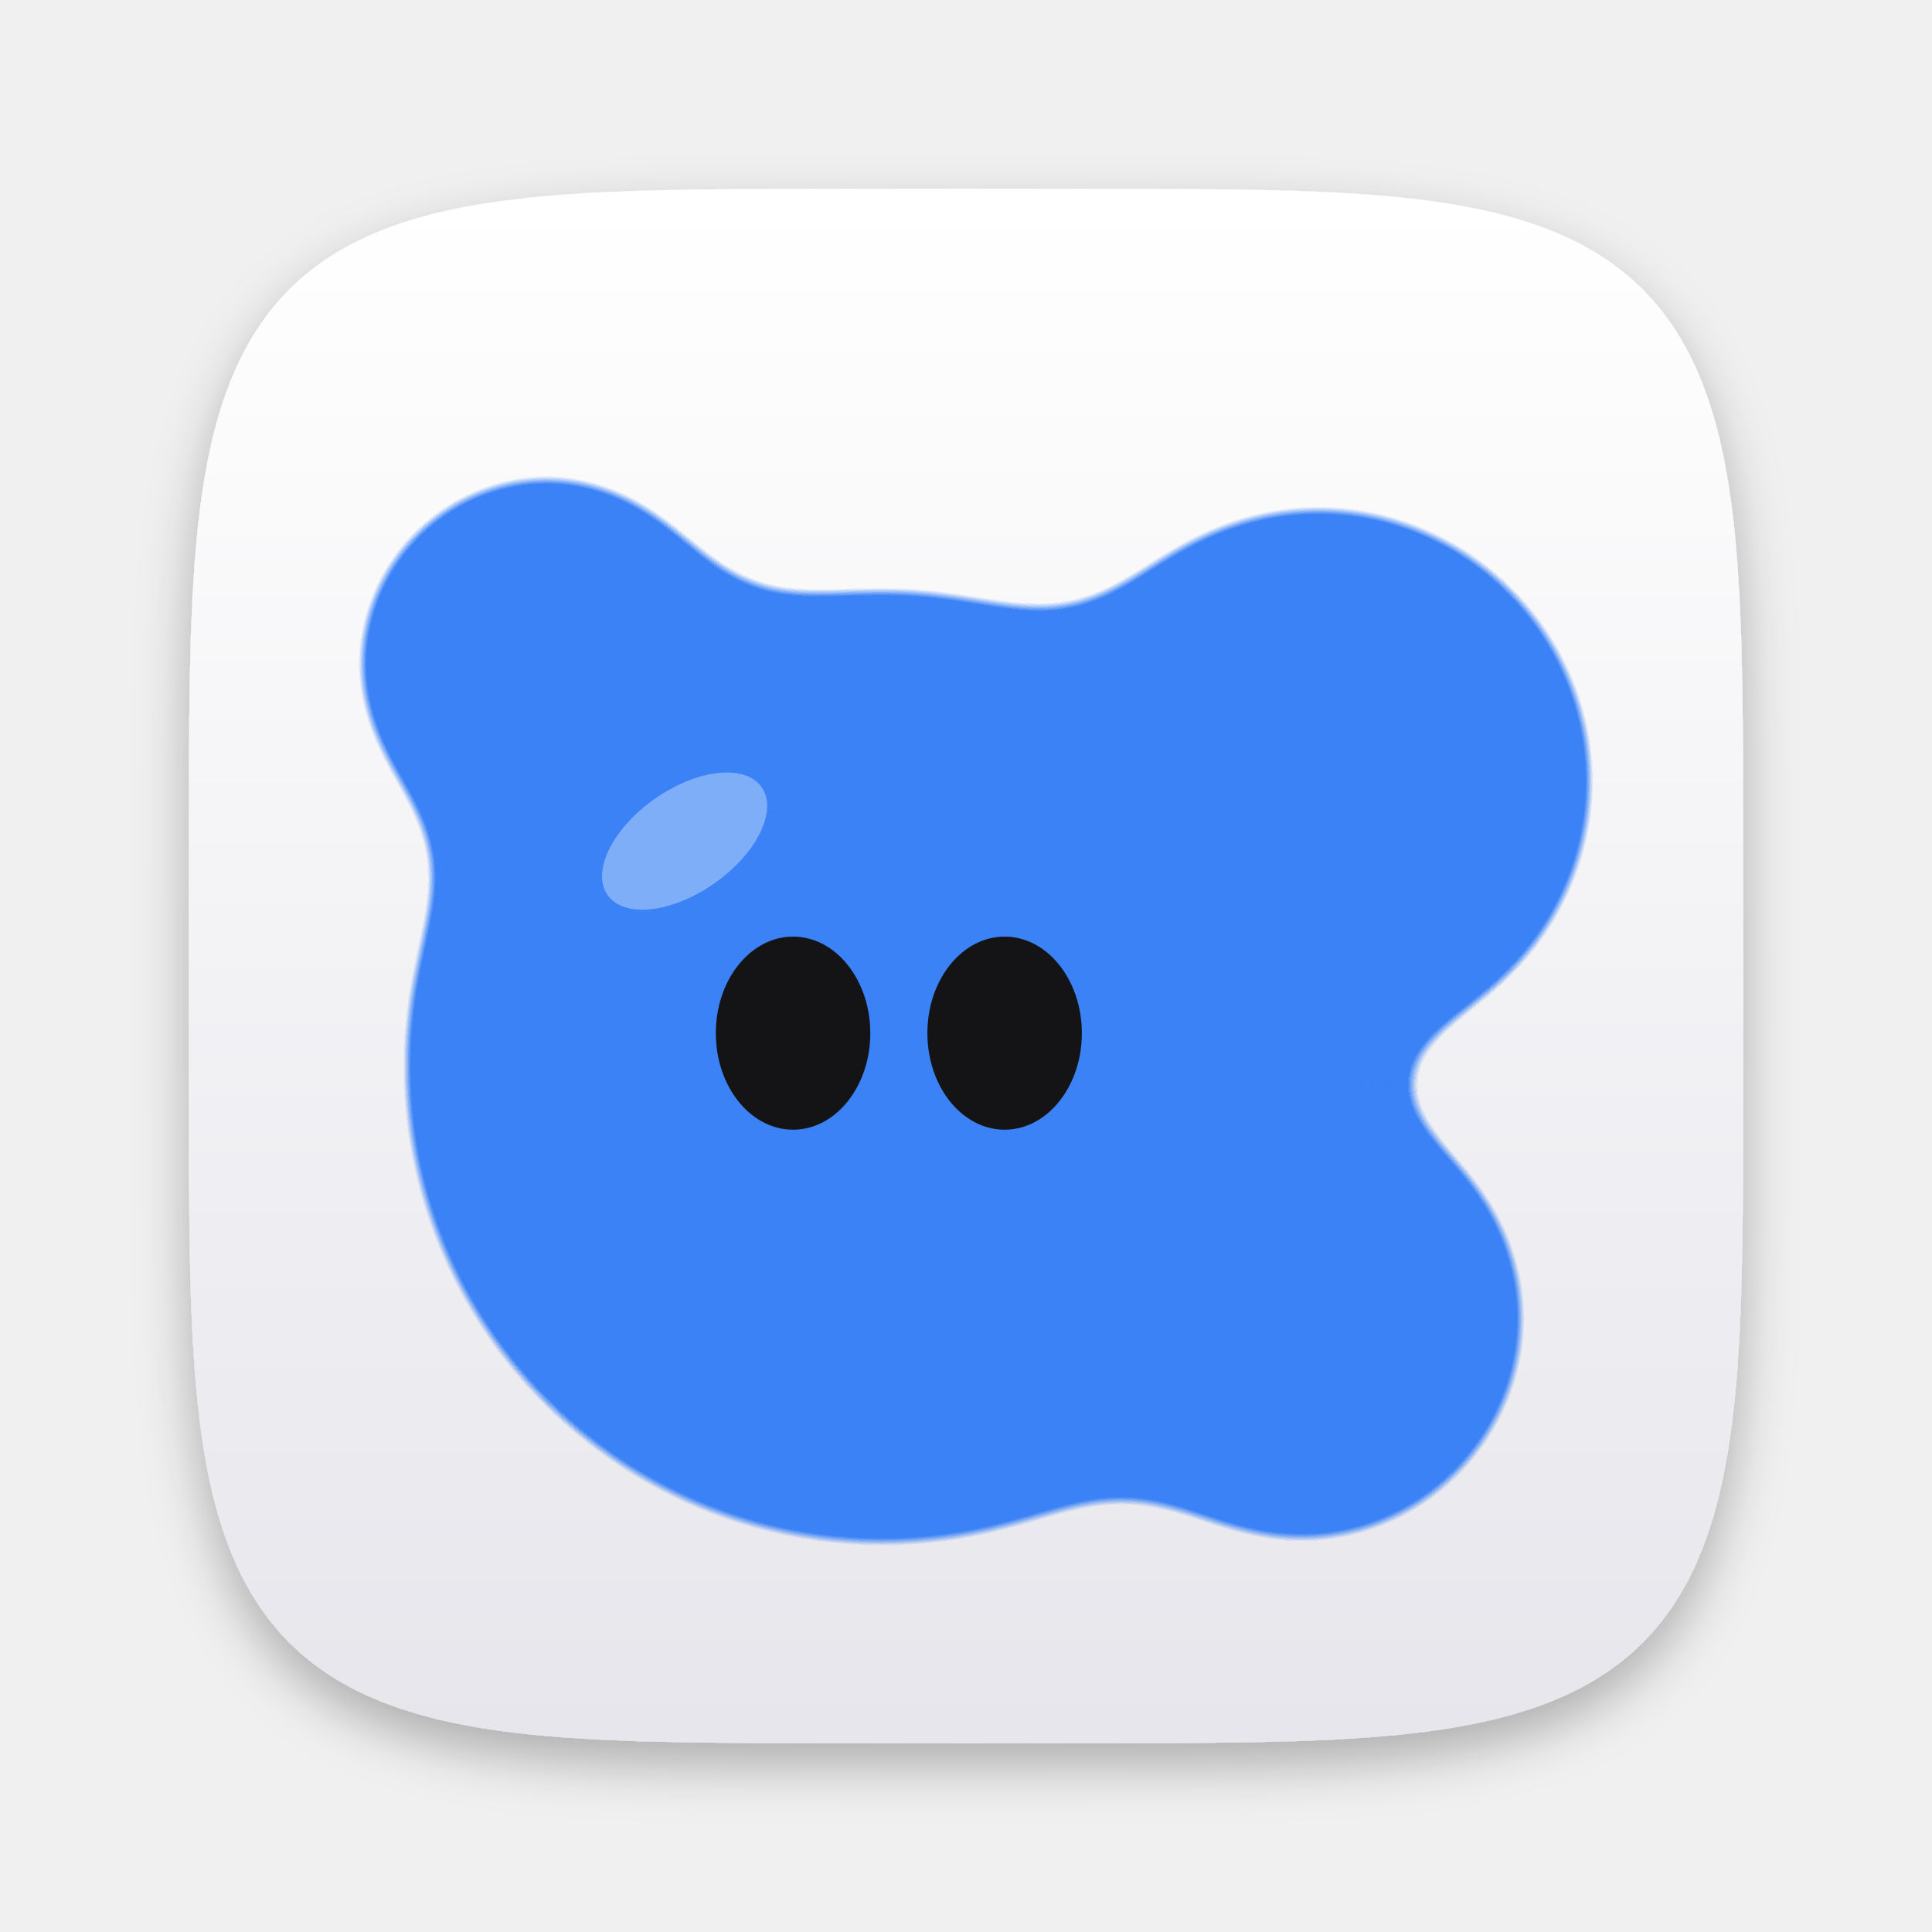
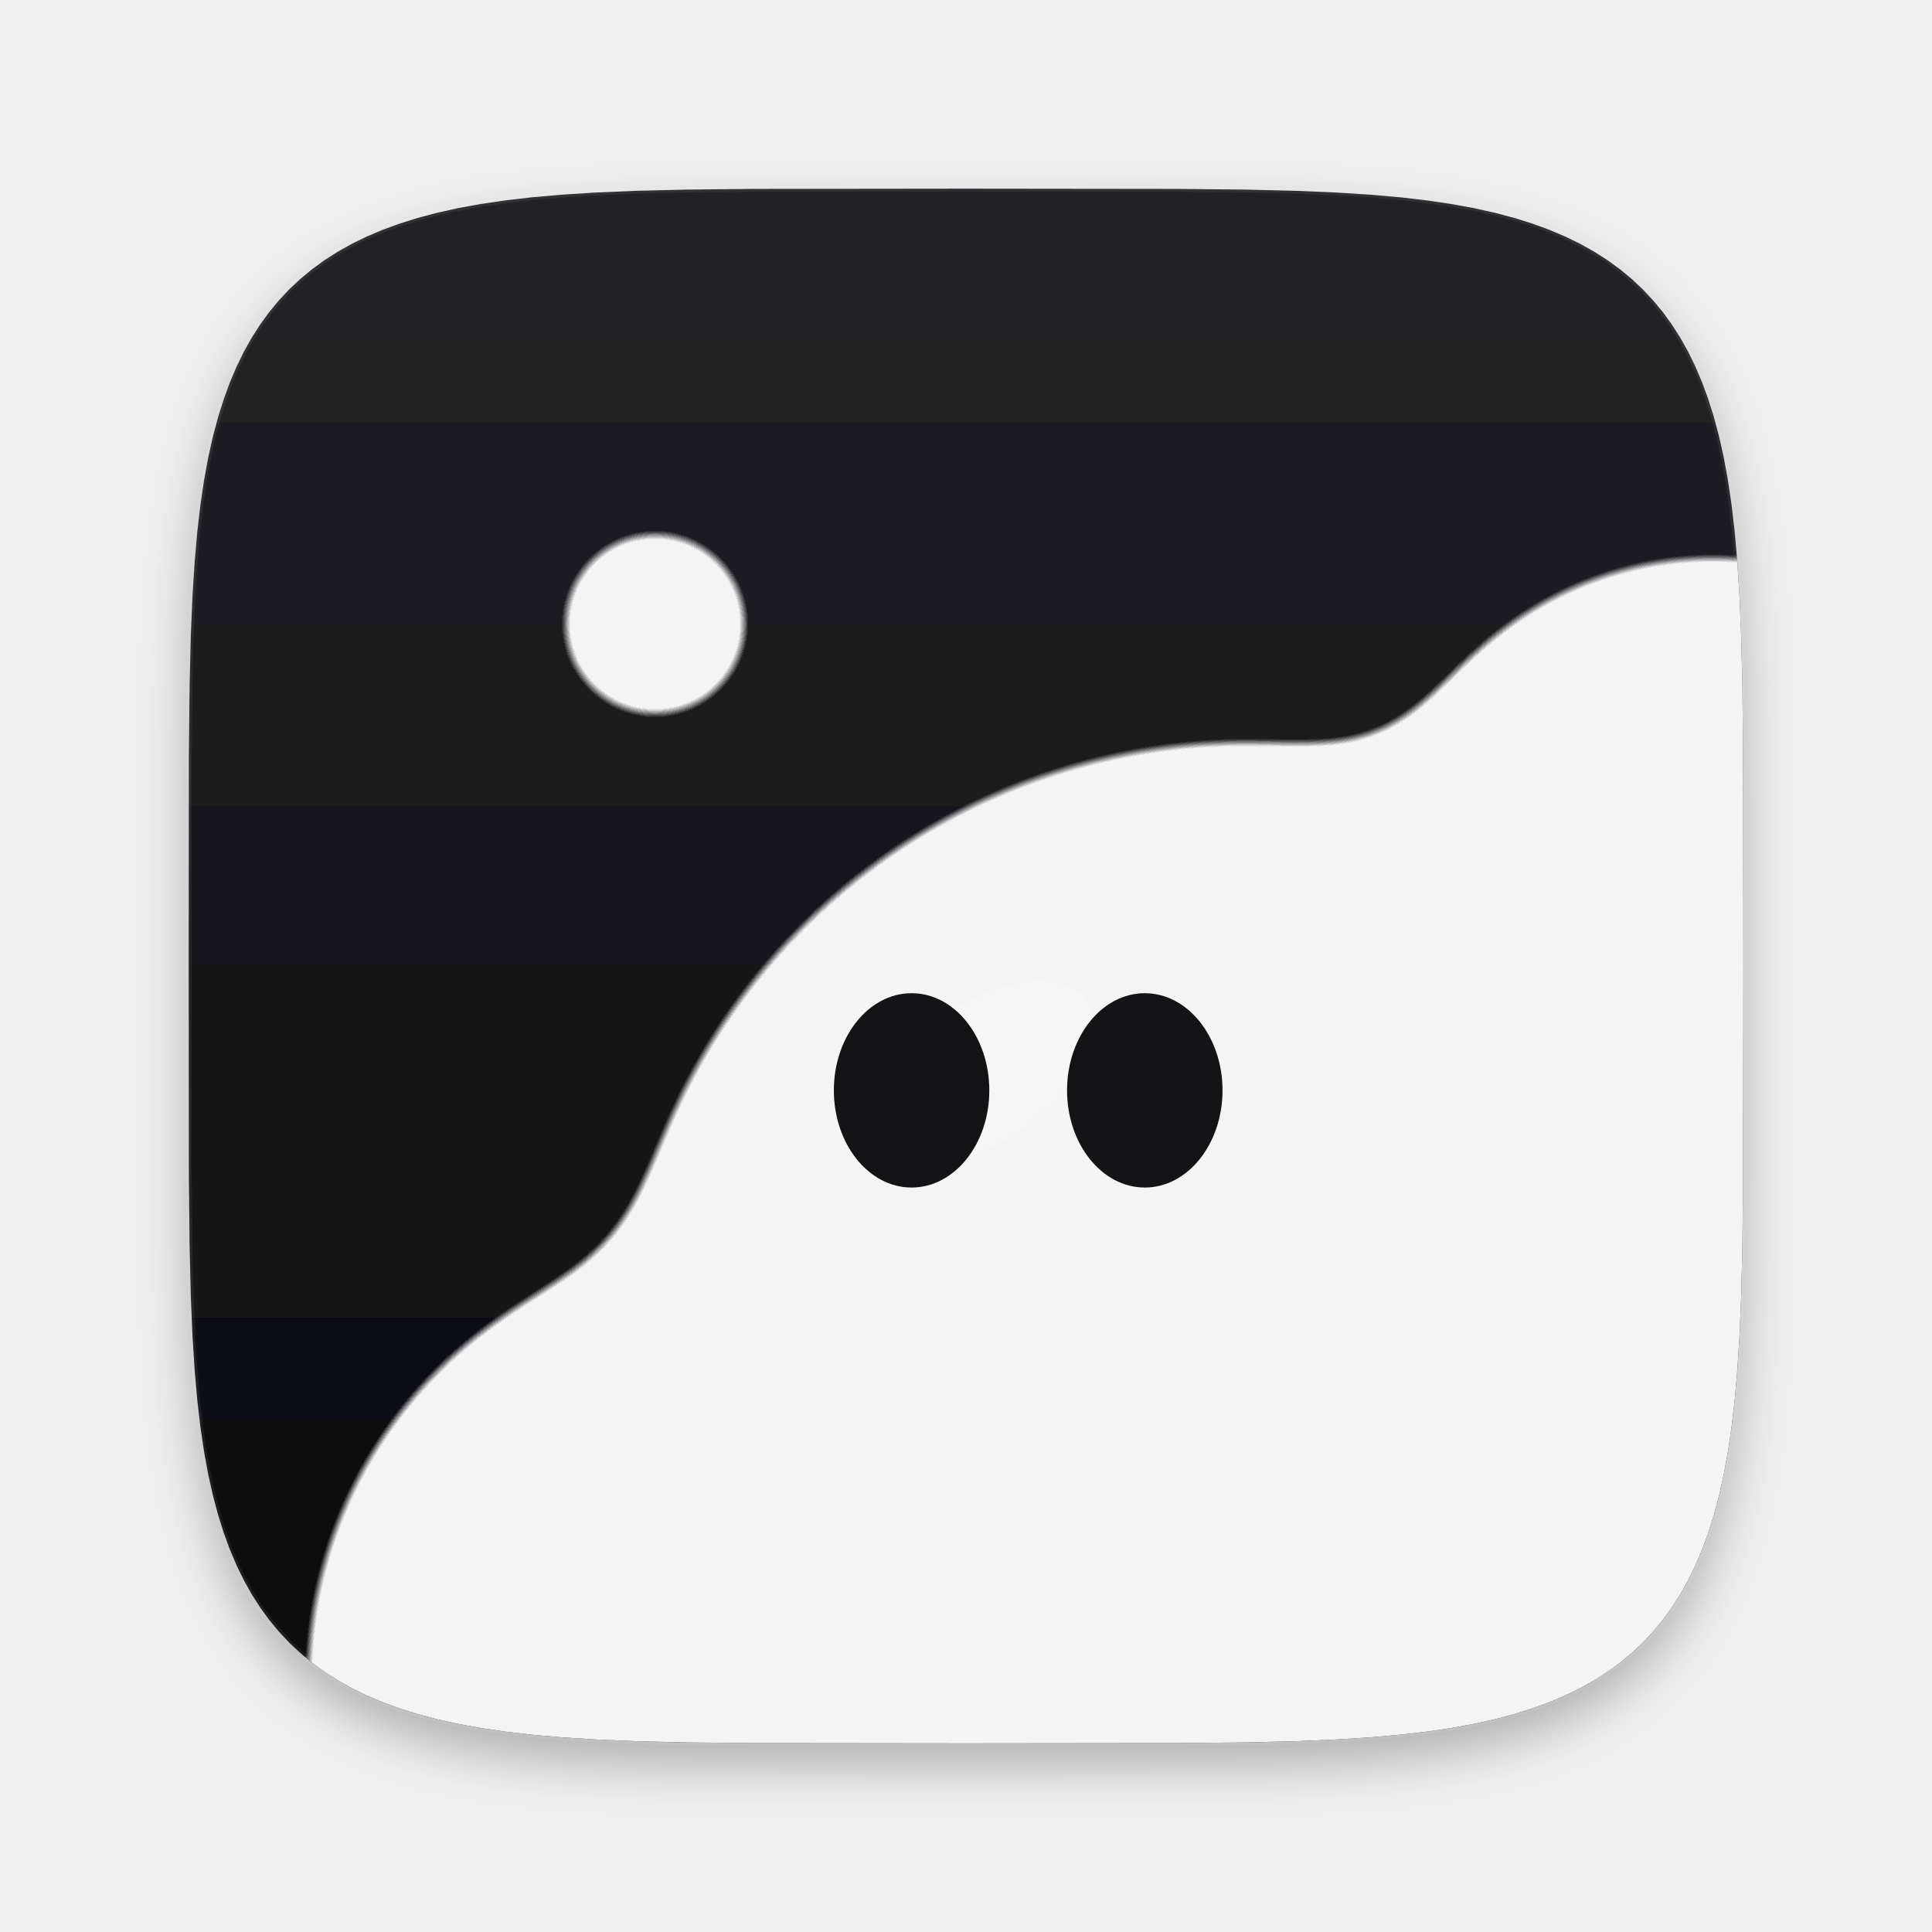
<svg xmlns="http://www.w3.org/2000/svg" viewBox="0 0 1024 1024" width="1024" height="1024">
  <defs>
    <linearGradient id="clotbg" x1="0" y1="0" x2="0" y2="1">
-       <stop offset="0" stop-color="#ffffff" />
-       <stop offset="1" stop-color="#e6e6ec" />
+       <stop offset="0" stop-color="#232327" />
+       <stop offset="1" stop-color="#0b0b0c" />
    </linearGradient>
    <clipPath id="clotc">
      <path d="M924.00,512.00L923.87,624.84L923.49,660.85L922.86,686.97L921.96,708.17L920.81,726.28L919.41,742.23L917.74,756.55L915.81,769.57L913.62,781.52L911.16,792.56L908.42,802.83L905.41,812.41L902.12,821.38L898.55,829.78L894.68,837.68L890.51,845.11L886.04,852.09L881.25,858.67L876.13,864.85L870.67,870.67L864.85,876.13L858.67,881.25L852.09,886.04L845.11,890.51L837.68,894.68L829.78,898.55L821.38,902.12L812.41,905.41L802.83,908.42L792.56,911.16L781.52,913.62L769.57,915.81L756.55,917.74L742.23,919.41L726.28,920.81L708.17,921.96L686.97,922.86L660.85,923.49L624.84,923.87L512.00,924.00L399.16,923.87L363.15,923.49L337.03,922.86L315.83,921.96L297.72,920.81L281.77,919.41L267.45,917.74L254.43,915.81L242.48,913.62L231.44,911.16L221.17,908.42L211.59,905.41L202.62,902.12L194.22,898.55L186.32,894.68L178.89,890.51L171.91,886.04L165.33,881.25L159.15,876.13L153.33,870.67L147.87,864.85L142.75,858.67L137.96,852.09L133.49,845.11L129.32,837.68L125.45,829.78L121.88,821.38L118.59,812.41L115.58,802.83L112.84,792.56L110.38,781.52L108.19,769.57L106.26,756.55L104.59,742.23L103.19,726.28L102.04,708.17L101.14,686.97L100.51,660.85L100.13,624.84L100.00,512.00L100.13,399.16L100.51,363.15L101.14,337.03L102.04,315.83L103.19,297.72L104.59,281.77L106.26,267.45L108.19,254.43L110.38,242.48L112.84,231.44L115.58,221.17L118.59,211.59L121.88,202.62L125.45,194.22L129.32,186.32L133.49,178.89L137.96,171.91L142.75,165.33L147.87,159.15L153.33,153.33L159.15,147.87L165.33,142.75L171.91,137.96L178.89,133.49L186.32,129.32L194.22,125.45L202.62,121.88L211.59,118.59L221.17,115.58L231.44,112.84L242.48,110.38L254.43,108.19L267.45,106.26L281.77,104.59L297.72,103.19L315.83,102.04L337.03,101.14L363.15,100.51L399.16,100.13L512.00,100.00L624.84,100.13L660.85,100.51L686.97,101.14L708.17,102.04L726.28,103.19L742.23,104.59L756.55,106.26L769.57,108.19L781.52,110.38L792.56,112.84L802.83,115.58L812.41,118.59L821.38,121.88L829.78,125.45L837.68,129.32L845.11,133.49L852.09,137.96L858.67,142.75L864.85,147.87L870.67,153.33L876.13,159.15L881.25,165.33L886.04,171.91L890.51,178.89L894.68,186.32L898.55,194.22L902.12,202.62L905.41,211.59L908.42,221.17L911.16,231.44L913.62,242.48L915.81,254.43L917.74,267.45L919.41,281.77L920.81,297.72L921.96,315.83L922.86,337.03L923.49,363.15L923.87,399.16Z" />
    </clipPath>
    <filter id="clots" x="-20%" y="-20%" width="140%" height="140%">
      <feDropShadow dx="0" dy="12" stdDeviation="14" flood-color="#000" flood-opacity="0.28" />
    </filter>
    <filter id="clotg" x="-40%" y="-40%" width="180%" height="180%" color-interpolation-filters="sRGB">
      <feGaussianBlur in="SourceGraphic" stdDeviation="4" result="b" />
      <feColorMatrix in="b" mode="matrix" values="1 0 0 0 0  0 1 0 0 0  0 0 1 0 0  0 0 0 20 -8.4" result="g" />
      <feComposite in="SourceGraphic" in2="g" operator="atop" />
    </filter>
  </defs>
  <path d="M924.00,512.00L923.87,624.84L923.49,660.85L922.86,686.97L921.96,708.17L920.81,726.28L919.41,742.23L917.74,756.55L915.81,769.57L913.62,781.52L911.16,792.56L908.42,802.83L905.41,812.41L902.12,821.38L898.55,829.78L894.68,837.68L890.51,845.11L886.04,852.09L881.25,858.67L876.13,864.85L870.67,870.67L864.85,876.13L858.67,881.25L852.09,886.04L845.11,890.51L837.68,894.68L829.78,898.55L821.38,902.12L812.41,905.41L802.83,908.42L792.56,911.16L781.52,913.62L769.57,915.81L756.55,917.74L742.23,919.41L726.28,920.81L708.17,921.96L686.97,922.86L660.85,923.49L624.84,923.87L512.00,924.00L399.16,923.87L363.15,923.49L337.03,922.86L315.83,921.96L297.72,920.81L281.77,919.41L267.45,917.74L254.43,915.81L242.48,913.62L231.44,911.16L221.17,908.42L211.59,905.41L202.62,902.12L194.22,898.55L186.32,894.68L178.89,890.51L171.91,886.04L165.33,881.25L159.15,876.13L153.33,870.67L147.87,864.85L142.75,858.67L137.96,852.09L133.49,845.11L129.32,837.68L125.45,829.78L121.88,821.38L118.59,812.41L115.58,802.83L112.84,792.56L110.38,781.52L108.19,769.57L106.26,756.55L104.59,742.23L103.19,726.28L102.04,708.17L101.14,686.97L100.51,660.85L100.13,624.84L100.00,512.00L100.13,399.16L100.51,363.15L101.14,337.03L102.04,315.83L103.19,297.72L104.59,281.77L106.26,267.45L108.19,254.43L110.38,242.48L112.84,231.44L115.58,221.17L118.59,211.59L121.88,202.62L125.45,194.22L129.32,186.32L133.49,178.89L137.96,171.91L142.75,165.33L147.87,159.15L153.33,153.33L159.15,147.87L165.33,142.75L171.91,137.96L178.89,133.49L186.32,129.32L194.22,125.45L202.62,121.88L211.59,118.59L221.17,115.58L231.44,112.84L242.48,110.38L254.43,108.19L267.45,106.26L281.77,104.59L297.72,103.19L315.83,102.04L337.03,101.14L363.15,100.51L399.16,100.13L512.00,100.00L624.84,100.13L660.85,100.51L686.97,101.14L708.17,102.04L726.28,103.19L742.23,104.59L756.55,106.26L769.57,108.19L781.52,110.38L792.56,112.84L802.83,115.58L812.41,118.59L821.38,121.88L829.78,125.45L837.68,129.32L845.11,133.49L852.09,137.96L858.67,142.75L864.85,147.87L870.67,153.33L876.13,159.15L881.25,165.33L886.04,171.91L890.51,178.89L894.68,186.32L898.55,194.22L902.12,202.62L905.41,211.59L908.42,221.17L911.16,231.44L913.62,242.48L915.81,254.43L917.74,267.45L919.41,281.77L920.81,297.72L921.96,315.83L922.86,337.03L923.49,363.15L923.87,399.16Z" fill="url(#clotbg)" filter="url(#clots)" />
-   <path d="M924.00,512.00L923.87,624.84L923.49,660.85L922.86,686.97L921.96,708.17L920.81,726.28L919.41,742.23L917.74,756.55L915.81,769.57L913.62,781.52L911.16,792.56L908.42,802.83L905.41,812.41L902.12,821.38L898.55,829.78L894.68,837.68L890.51,845.11L886.04,852.09L881.25,858.67L876.13,864.85L870.67,870.67L864.85,876.13L858.67,881.25L852.09,886.04L845.11,890.51L837.68,894.68L829.78,898.55L821.38,902.12L812.41,905.41L802.83,908.42L792.56,911.16L781.52,913.62L769.57,915.81L756.55,917.74L742.23,919.41L726.28,920.81L708.17,921.96L686.97,922.86L660.85,923.49L624.84,923.87L512.00,924.00L399.16,923.87L363.15,923.49L337.03,922.86L315.83,921.96L297.72,920.81L281.77,919.41L267.45,917.74L254.43,915.81L242.48,913.62L231.44,911.16L221.17,908.42L211.59,905.41L202.62,902.12L194.22,898.55L186.32,894.68L178.89,890.51L171.91,886.04L165.33,881.25L159.15,876.13L153.33,870.67L147.87,864.85L142.75,858.67L137.96,852.09L133.49,845.11L129.32,837.68L125.45,829.78L121.88,821.38L118.59,812.41L115.58,802.83L112.84,792.56L110.38,781.52L108.19,769.57L106.26,756.55L104.59,742.23L103.19,726.28L102.04,708.17L101.14,686.97L100.51,660.85L100.13,624.84L100.00,512.00L100.13,399.16L100.51,363.15L101.14,337.03L102.04,315.83L103.19,297.72L104.59,281.77L106.26,267.45L108.19,254.43L110.38,242.48L112.84,231.44L115.58,221.17L118.59,211.59L121.88,202.62L125.45,194.22L129.32,186.32L133.49,178.89L137.96,171.91L142.75,165.33L147.87,159.15L153.33,153.33L159.15,147.87L165.33,142.75L171.91,137.96L178.89,133.49L186.32,129.32L194.22,125.45L202.62,121.88L211.59,118.59L221.17,115.58L231.44,112.84L242.48,110.38L254.43,108.19L267.45,106.26L281.77,104.59L297.72,103.19L315.83,102.04L337.03,101.14L363.15,100.51L399.16,100.13L512.00,100.00L624.84,100.13L660.85,100.51L686.97,101.14L708.17,102.04L726.28,103.19L742.23,104.59L756.55,106.26L769.57,108.19L781.52,110.38L792.56,112.84L802.83,115.58L812.41,118.59L821.38,121.88L829.78,125.45L837.68,129.32L845.11,133.49L852.09,137.96L858.67,142.75L864.85,147.87L870.67,153.33L876.13,159.15L881.25,165.33L886.04,171.91L890.51,178.89L894.68,186.32L898.55,194.22L902.12,202.62L905.41,211.59L908.42,221.17L911.16,231.44L913.62,242.48L915.81,254.43L917.74,267.45L919.41,281.77L920.81,297.72L921.96,315.83L922.86,337.03L923.49,363.15L923.87,399.16Z" fill="none" stroke="#fff" stroke-opacity="0" stroke-width="3" />
+   <path d="M924.00,512.00L923.87,624.84L923.49,660.85L922.86,686.97L921.96,708.17L920.81,726.28L919.41,742.23L917.74,756.55L915.81,769.57L913.62,781.52L911.16,792.56L908.42,802.83L905.41,812.41L902.12,821.38L898.55,829.78L894.68,837.68L890.51,845.11L886.04,852.09L881.25,858.67L876.13,864.85L870.67,870.67L864.85,876.13L858.67,881.25L852.09,886.04L845.11,890.51L837.68,894.68L829.78,898.55L821.38,902.12L812.41,905.41L802.83,908.42L792.56,911.16L781.52,913.62L769.57,915.81L756.55,917.74L742.23,919.41L726.28,920.81L708.17,921.96L686.97,922.86L660.85,923.49L624.84,923.87L512.00,924.00L399.16,923.87L363.15,923.49L337.03,922.86L315.83,921.96L297.72,920.81L281.77,919.41L267.45,917.74L254.43,915.81L242.48,913.62L231.44,911.16L221.17,908.42L211.59,905.41L202.62,902.12L194.22,898.55L186.32,894.68L178.89,890.51L171.91,886.04L165.33,881.25L159.15,876.13L153.33,870.67L147.87,864.85L142.75,858.67L137.96,852.09L133.49,845.11L129.32,837.68L125.45,829.78L121.88,821.38L118.59,812.41L115.58,802.83L112.84,792.56L110.38,781.52L108.19,769.57L106.26,756.55L104.59,742.23L103.19,726.28L102.04,708.17L101.14,686.97L100.51,660.85L100.13,624.84L100.00,512.00L100.13,399.16L100.51,363.15L101.14,337.03L102.04,315.83L103.19,297.72L104.59,281.77L106.26,267.45L108.19,254.43L110.38,242.48L112.84,231.44L115.58,221.17L118.59,211.59L121.88,202.62L125.45,194.22L129.32,186.32L133.49,178.89L137.96,171.91L142.75,165.33L147.87,159.15L153.33,153.33L159.15,147.87L165.33,142.75L171.91,137.96L178.89,133.49L186.32,129.32L194.22,125.45L202.62,121.88L211.59,118.59L221.17,115.58L231.44,112.84L242.48,110.38L254.43,108.19L267.45,106.26L281.77,104.59L297.72,103.19L315.83,102.04L337.03,101.14L363.15,100.51L399.16,100.13L512.00,100.00L624.84,100.13L660.85,100.51L686.97,101.14L708.17,102.04L726.28,103.19L742.23,104.59L756.55,106.26L769.57,108.19L781.52,110.38L792.56,112.84L802.83,115.58L812.41,118.59L821.38,121.88L829.78,125.45L837.68,129.32L845.11,133.49L852.09,137.96L858.67,142.75L864.85,147.87L870.67,153.33L876.13,159.15L881.25,165.33L886.04,171.91L890.51,178.89L894.68,186.32L898.55,194.22L902.12,202.62L905.41,211.59L908.42,221.17L911.16,231.44L913.62,242.48L915.81,254.43L917.74,267.45L919.41,281.77L920.81,297.72L921.96,315.83L922.86,337.03L923.49,363.15L923.87,399.16Z" fill="none" stroke="#fff" stroke-opacity="0.07" stroke-width="3" />
  <g clip-path="url(#clotc)">
    <g transform="translate(100 100) scale(8.24)">
-       <g filter="url(#clotg)" fill="#3b82f6">
-         <circle cx="44.6" cy="56.48" r="30.24" />
-         <circle cx="72.68" cy="38.12" r="17.28" />
-         <circle cx="71.6" cy="72.68" r="14.04" />
-         <circle cx="23" cy="30.56" r="11.88" />
+       <g filter="url(#clotg)" fill="#f4f4f5">
+         <circle cx="68" cy="76" r="40" />
+         <circle cx="36" cy="96" r="28" />
+         <circle cx="98" cy="46" r="22" />
+         <circle cx="30" cy="28" r="6.5" />
      </g>
-       <ellipse cx="31.899" cy="41.965" rx="6.048" ry="3.326" fill="#fff" opacity="0.35" transform="rotate(-35 31.8992 41.9648)" />
-       <ellipse cx="38.876" cy="54.32" rx="4.968" ry="6.21" fill="#141416" />
-       <ellipse cx="52.484" cy="54.32" rx="4.968" ry="6.21" fill="#141416" />
+       <ellipse cx="51.2" cy="56.8" rx="8" ry="4.4" fill="#fff" opacity="0.18" transform="rotate(-35 51.2 56.8)" />
+       <ellipse cx="46.5" cy="58" rx="5" ry="6.25" fill="#141416" />
+       <ellipse cx="61.5" cy="58" rx="5" ry="6.25" fill="#141416" />
    </g>
  </g>
</svg>
